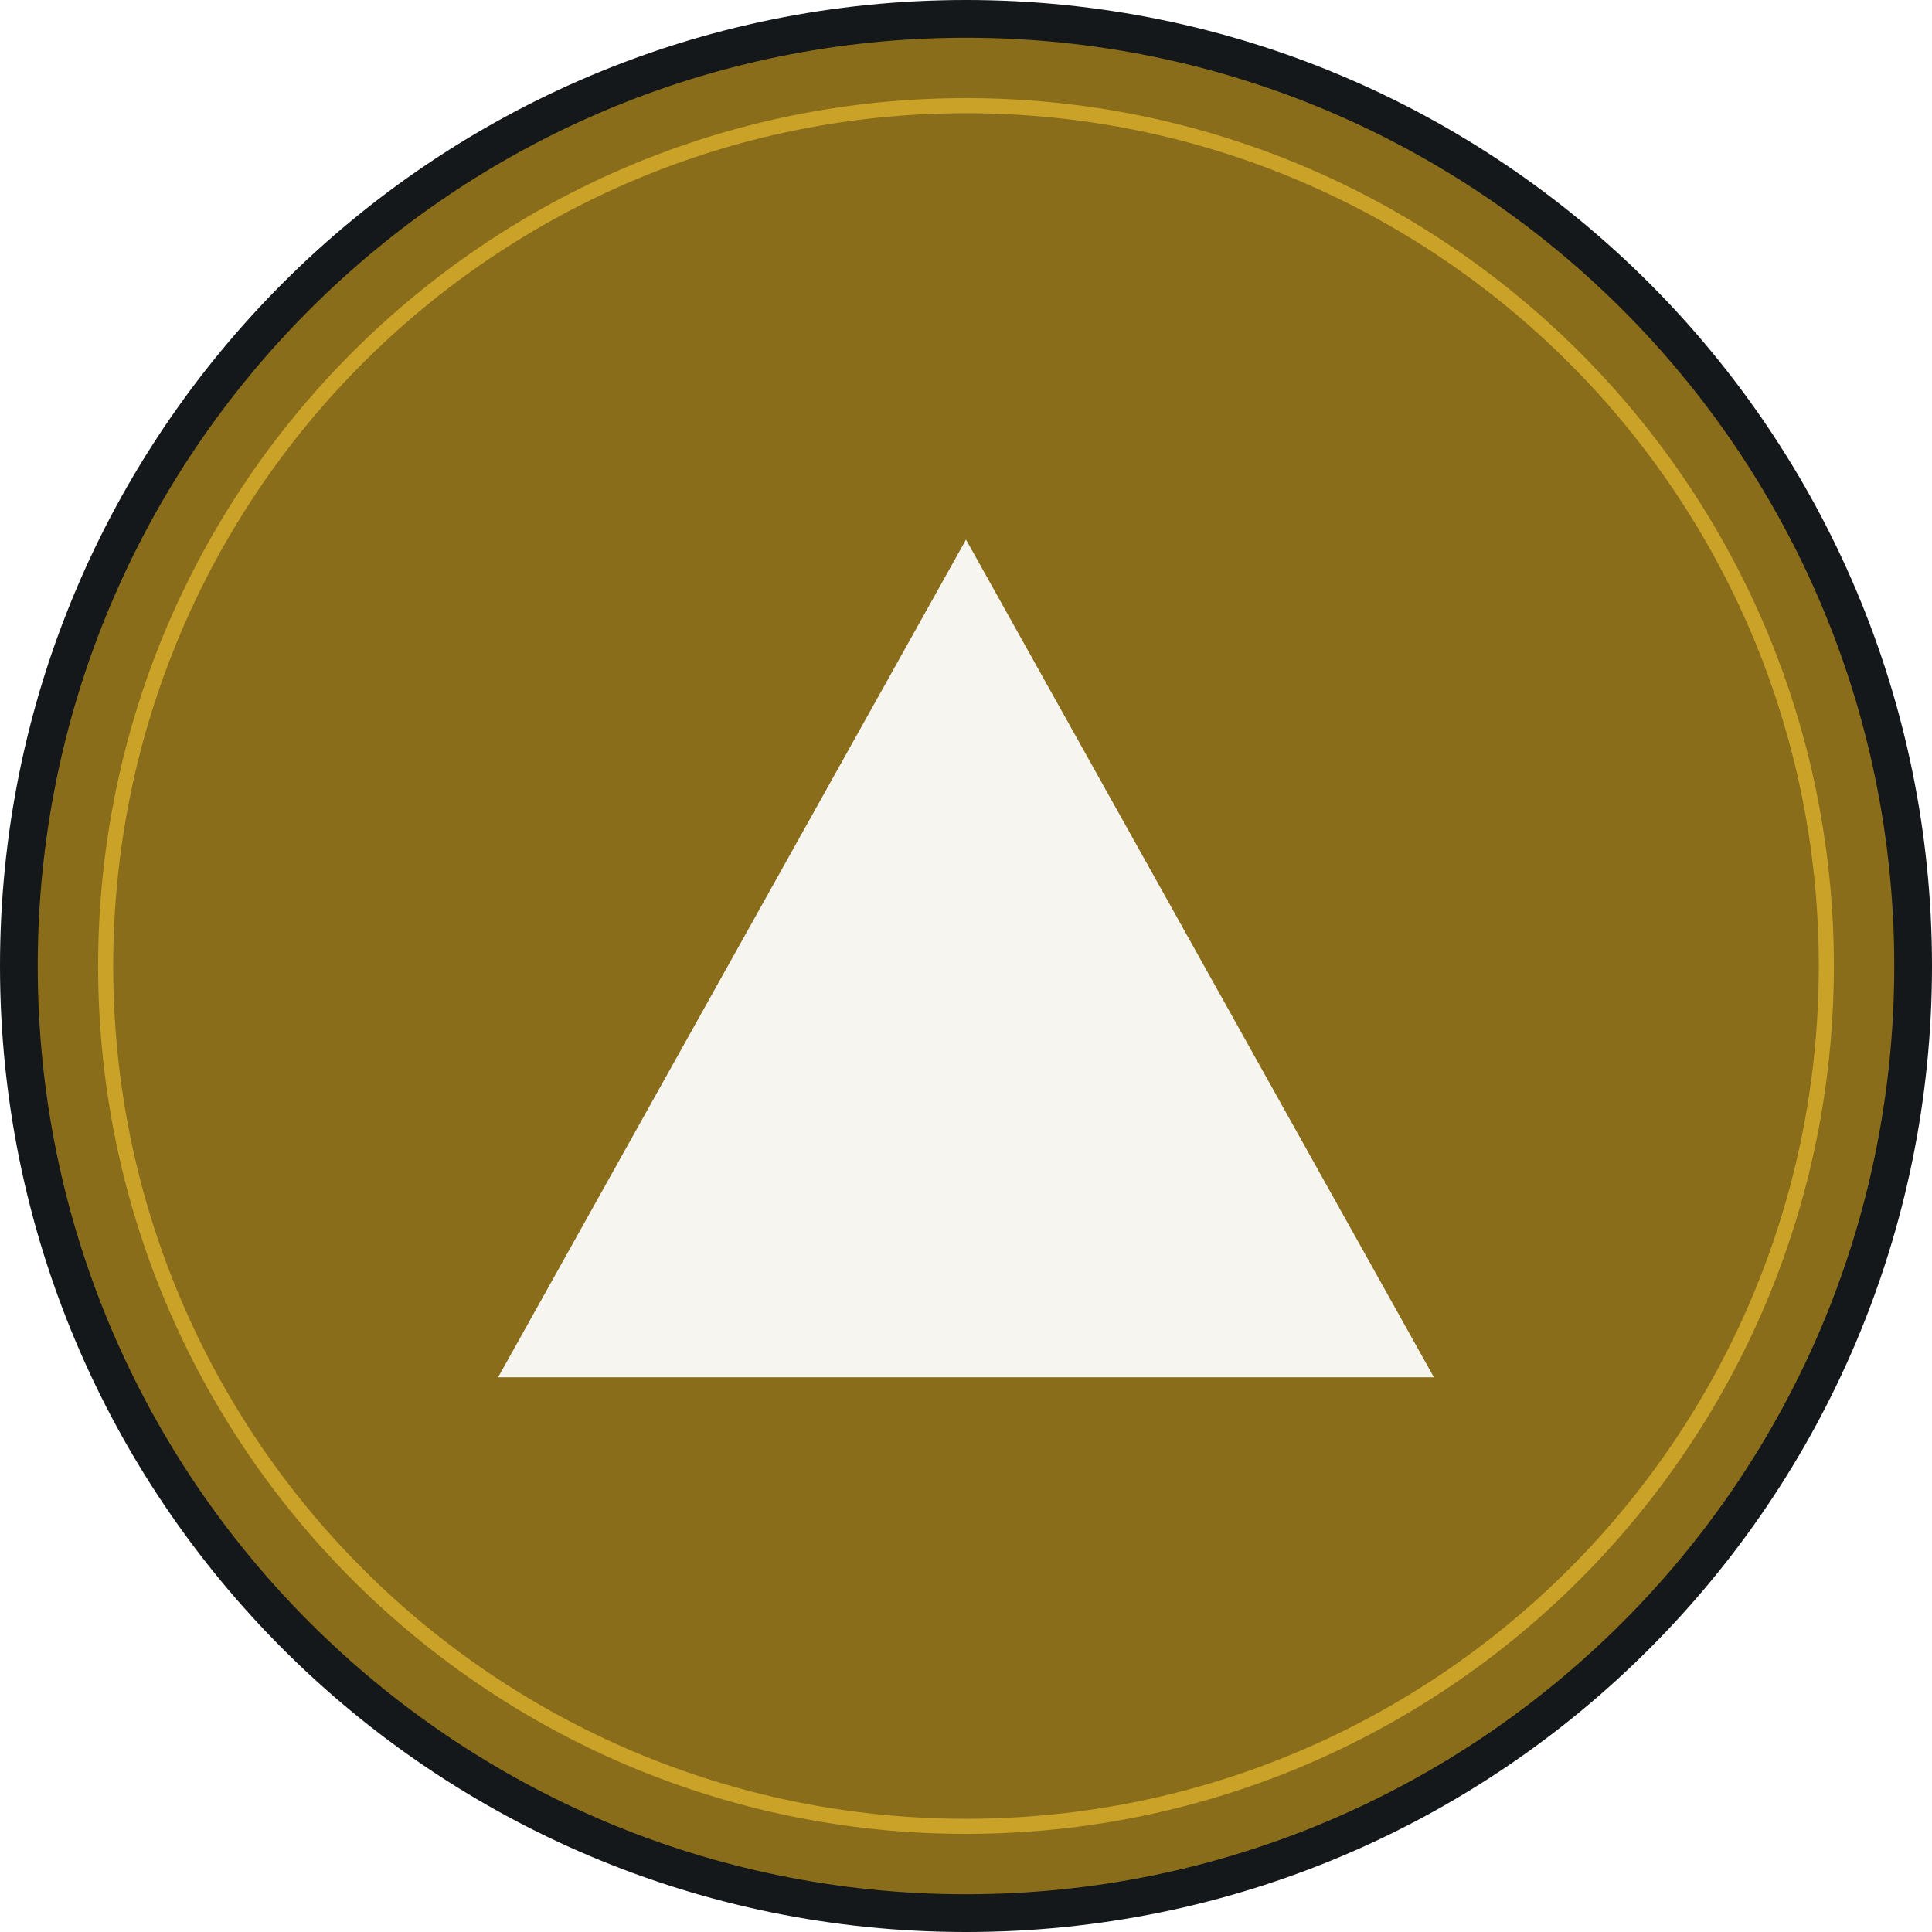
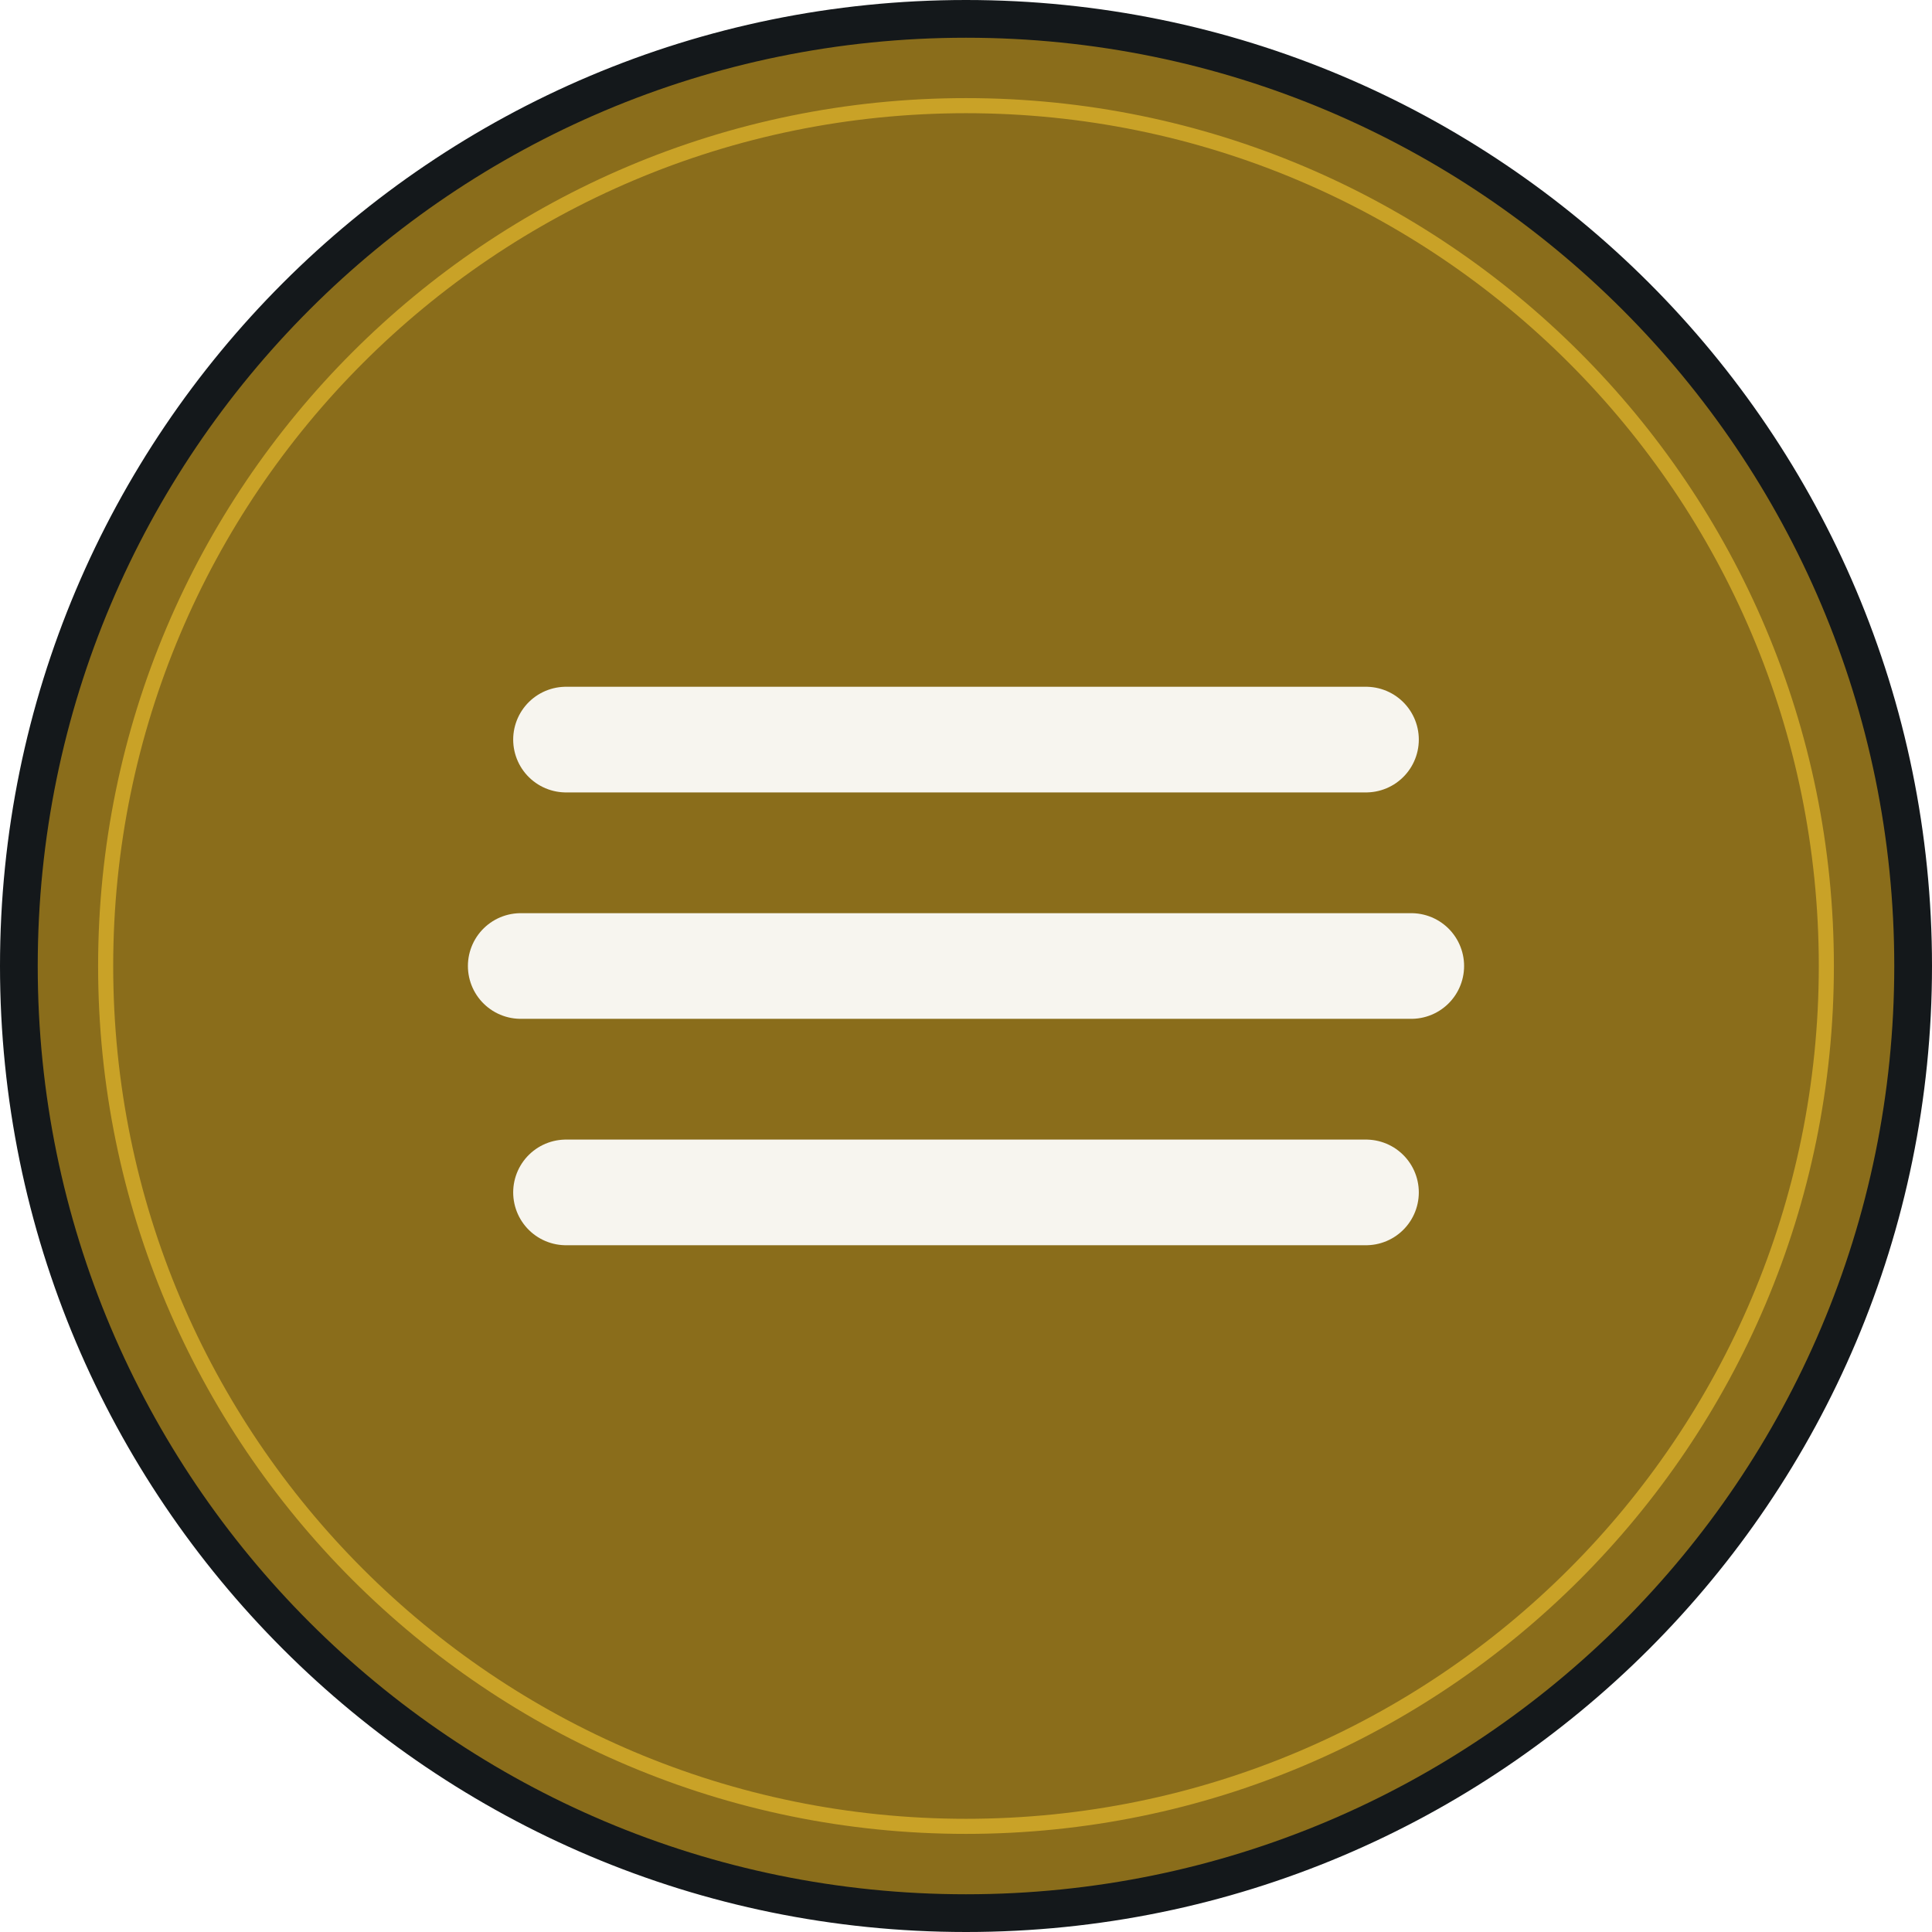
<svg xmlns="http://www.w3.org/2000/svg" viewBox="0 0 1024 1024" width="1024" height="1024">
  <path d="M512 10 A502 502 0 1 0 512 1014 A502 502 0 1 0 512 10 Z" fill="#8A6D1B" stroke="#14181B" stroke-width="20" />
  <path d="M512 56 A456 456 0 1 0 512 968 A456 456 0 1 0 512 56 Z" fill="none" stroke="#C9A227" stroke-width="8" />
-   <path d="M512 286 L760 730 L264 730 Z" fill="#F7F5EF" />
+   <path d="M300 392 L724 392" fill="none" stroke="#F7F5EF" stroke-width="56" stroke-linecap="round" />
+   <path d="M276 512 L748 512" fill="none" stroke="#F7F5EF" stroke-width="56" stroke-linecap="round" />
+   <path d="M300 632 L724 632" fill="none" stroke="#F7F5EF" stroke-width="56" stroke-linecap="round" />
</svg>
